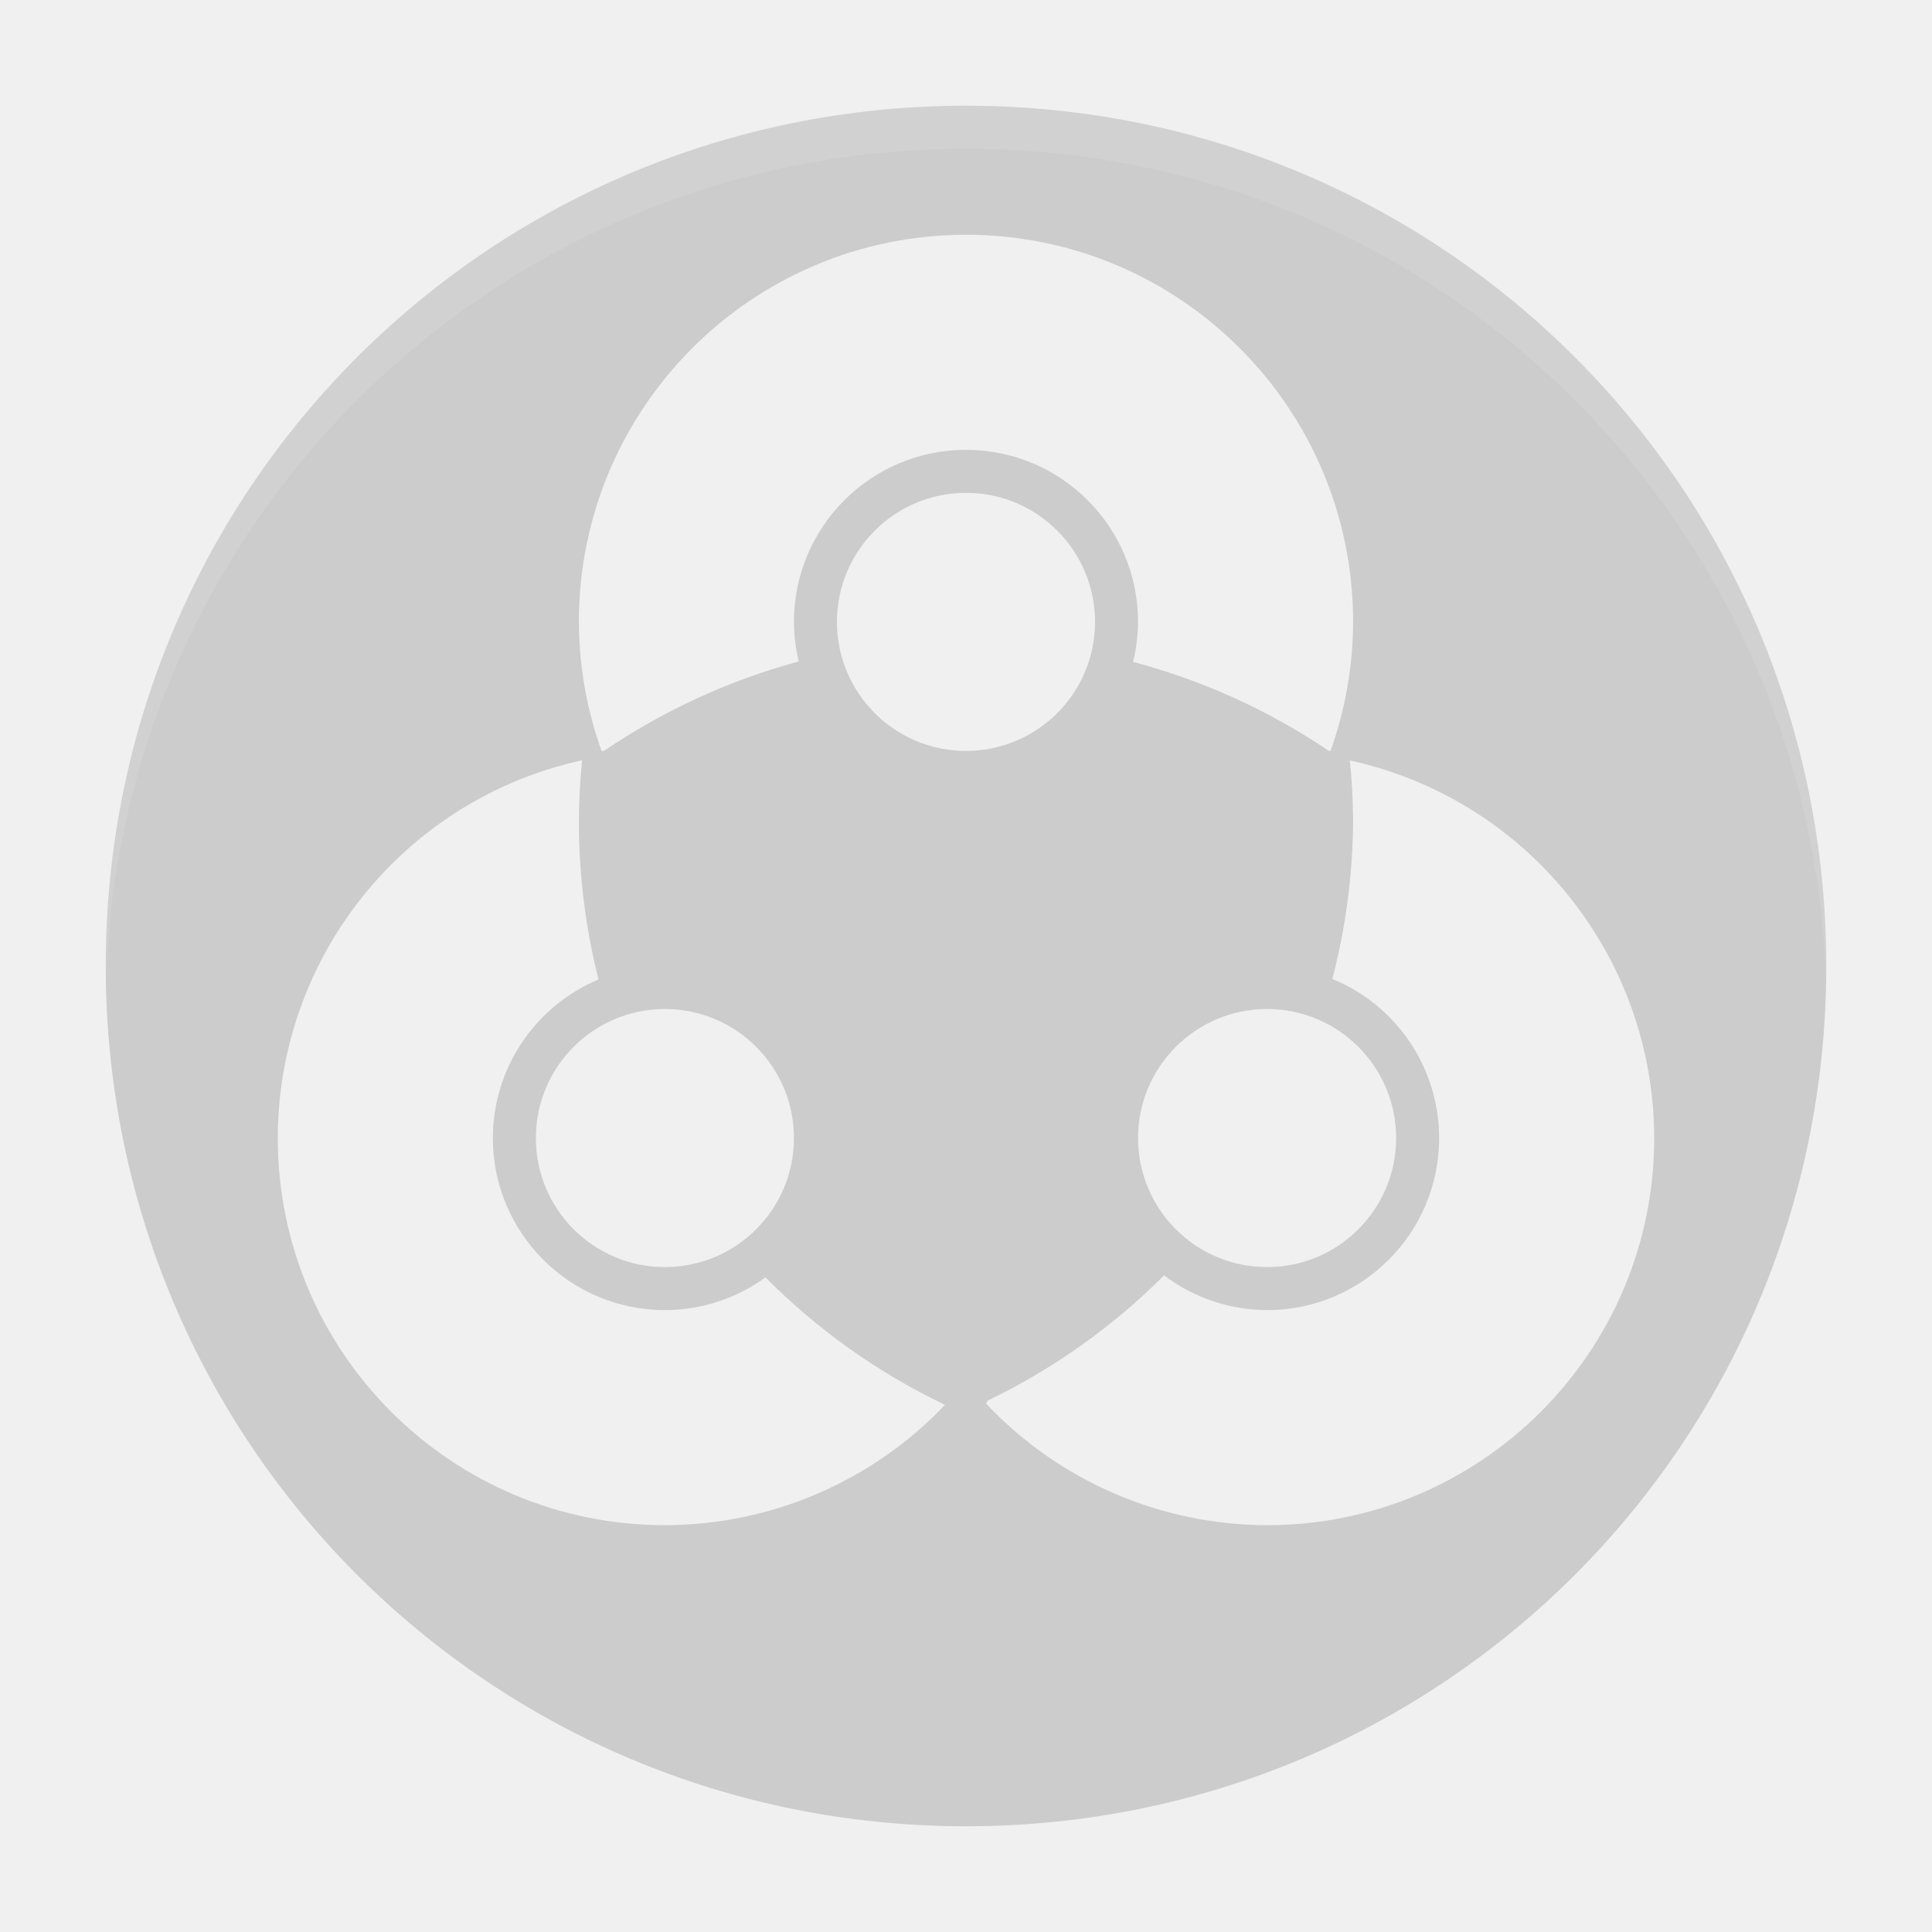
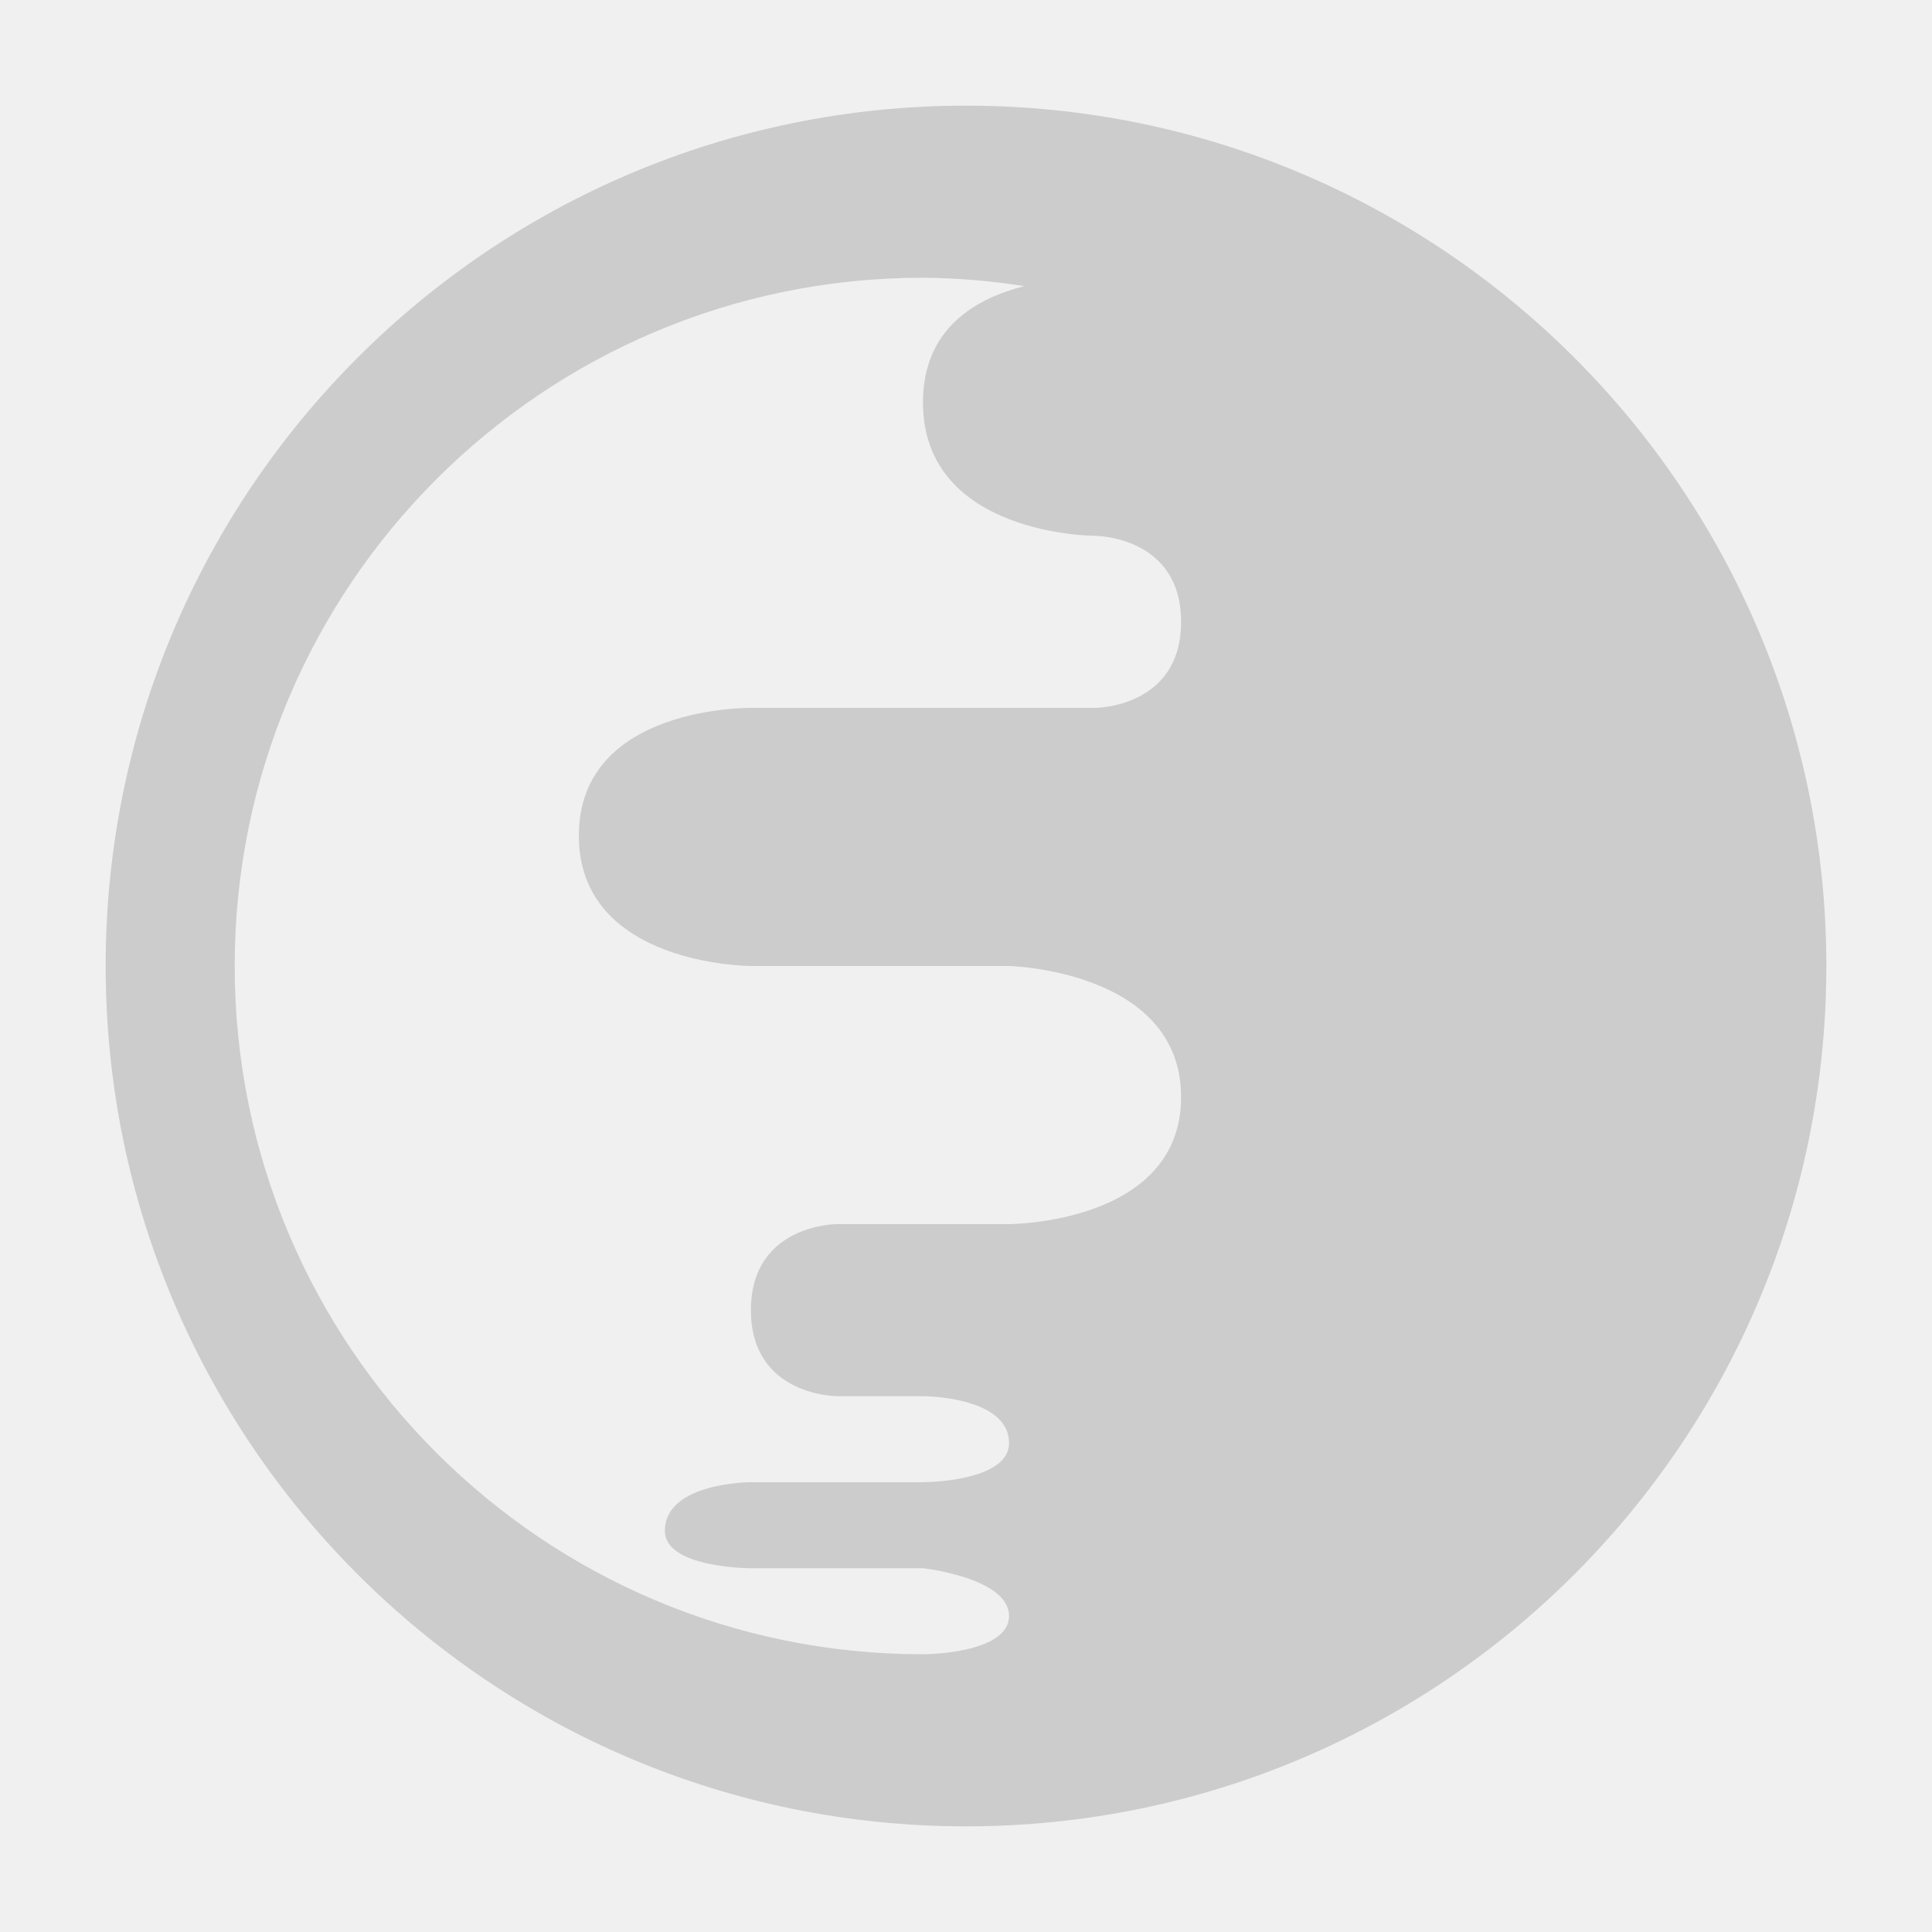
<svg xmlns="http://www.w3.org/2000/svg" width="64" height="64" version="1.1" id="svg24">
  <defs id="defs28" />
-   <g id="g1101" transform="matrix(1.424873,0,0,1.424873,-2.196959,-2.196959)">
-     <path d="M 24,4 C 12.92,4 4,12.92 4,24 4,35.08 12.92,44 24,44 35.08,44 44,35.08 44,24 44,12.92 35.08,4 24,4 Z m 0,3 a 9,9 0 0 1 9,9 9,9 0 0 1 -0.525,3 H 32.438 A 15,15 0 0 0 27.885,16.93 4,4 0 0 0 28,16 4,4 0 0 0 24,12 4,4 0 0 0 20,16 4,4 0 0 0 20.111,16.92 15,15 0 0 0 15.584,19 h -0.057 A 9,9 0 0 1 15,16 9,9 0 0 1 24,7 Z m 0,6 a 3,3 0 0 1 3,3 3,3 0 0 1 -3,3 3,3 0 0 1 -3,-3 3,3 0 0 1 3,-3 z m -8.926,6.217 A 15,15 0 0 0 15,20.699 15,15 0 0 0 15.457,24.314 4,4 0 0 0 13,28 a 4,4 0 0 0 4,4 4,4 0 0 0 2.338,-0.76 15,15 0 0 0 4.174,2.963 A 9,9 0 0 1 17,37 9,9 0 0 1 8,28 9,9 0 0 1 15.074,19.217 Z m 17.85,0.004 A 9,9 0 0 1 40,28 9,9 0 0 1 31,37 9,9 0 0 1 24.465,34.172 l 0.039,-0.068 A 15,15 0 0 0 28.605,31.193 4,4 0 0 0 31,32 4,4 0 0 0 35,28 4,4 0 0 0 32.518,24.301 15,15 0 0 0 33,20.6 15,15 0 0 0 32.924,19.221 Z M 17,25 a 3,3 0 0 1 3,3 3,3 0 0 1 -3,3 3,3 0 0 1 -3,-3 3,3 0 0 1 3,-3 z m 14,0 a 3,3 0 0 1 3,3 3,3 0 0 1 -3,3 3,3 0 0 1 -3,-3 3,3 0 0 1 3,-3 z" id="rect2" style="fill:#cccccc" />
-     <path d="M 24,4 C 12.92,4 4,12.92 4,24 4,24.168 3.996,24.333 4,24.5 4.264,13.654 13.088,5 24,5 34.912,5 43.736,13.654 44,24.5 44.004,24.333 44,24.168 44,24 44,12.92 35.08,4 24,4 Z" id="path4" style="opacity:0.1;fill:#ffffff" />
-   </g>
+   <path style="fill:#cccccc;stroke-width:2.85" d="M 32,3.5 A 28.5,28.5 0 0 0 3.5,32 28.5,28.5 0 0 0 32,60.5 28.5,28.5 0 0 0 60.5,32 28.5,28.5 0 0 0 32,3.5 Z m -1.425,5.7 c 1.124,0.01 2.246,0.103 3.357,0.278 -1.574,0.399 -3.357,1.375 -3.357,3.852 0,4.419 5.7,4.42 5.7,4.42 0,0 2.85,0 2.85,2.85 0,2.85 -2.85,2.85 -2.85,2.85 H 24.875 c 0,0 -5.7,-0.087 -5.7,4.23 0,4.317 5.7,4.32 5.7,4.32 h 8.55 c 0,0 5.7,0.136 5.7,4.342 0,4.206 -5.7,4.208 -5.7,4.208 h -5.7 c 0,0 -2.85,0 -2.85,2.85 0,2.85 2.85,2.85 2.85,2.85 h 2.85 c 0,0 2.85,0 2.85,1.553 0,1.297 -2.85,1.297 -2.85,1.297 h -5.7 c 0,0 -2.85,-0.001 -2.85,1.614 0,1.235 2.85,1.236 2.85,1.236 h 5.7 c 0,0 2.85,0.314 2.85,1.581 0,1.267 -2.85,1.269 -2.85,1.269 C 17.983,54.8 7.775,44.592 7.775,32 7.775,19.408 17.983,9.2 30.575,9.2 Z" id="circle4" />
</svg>
